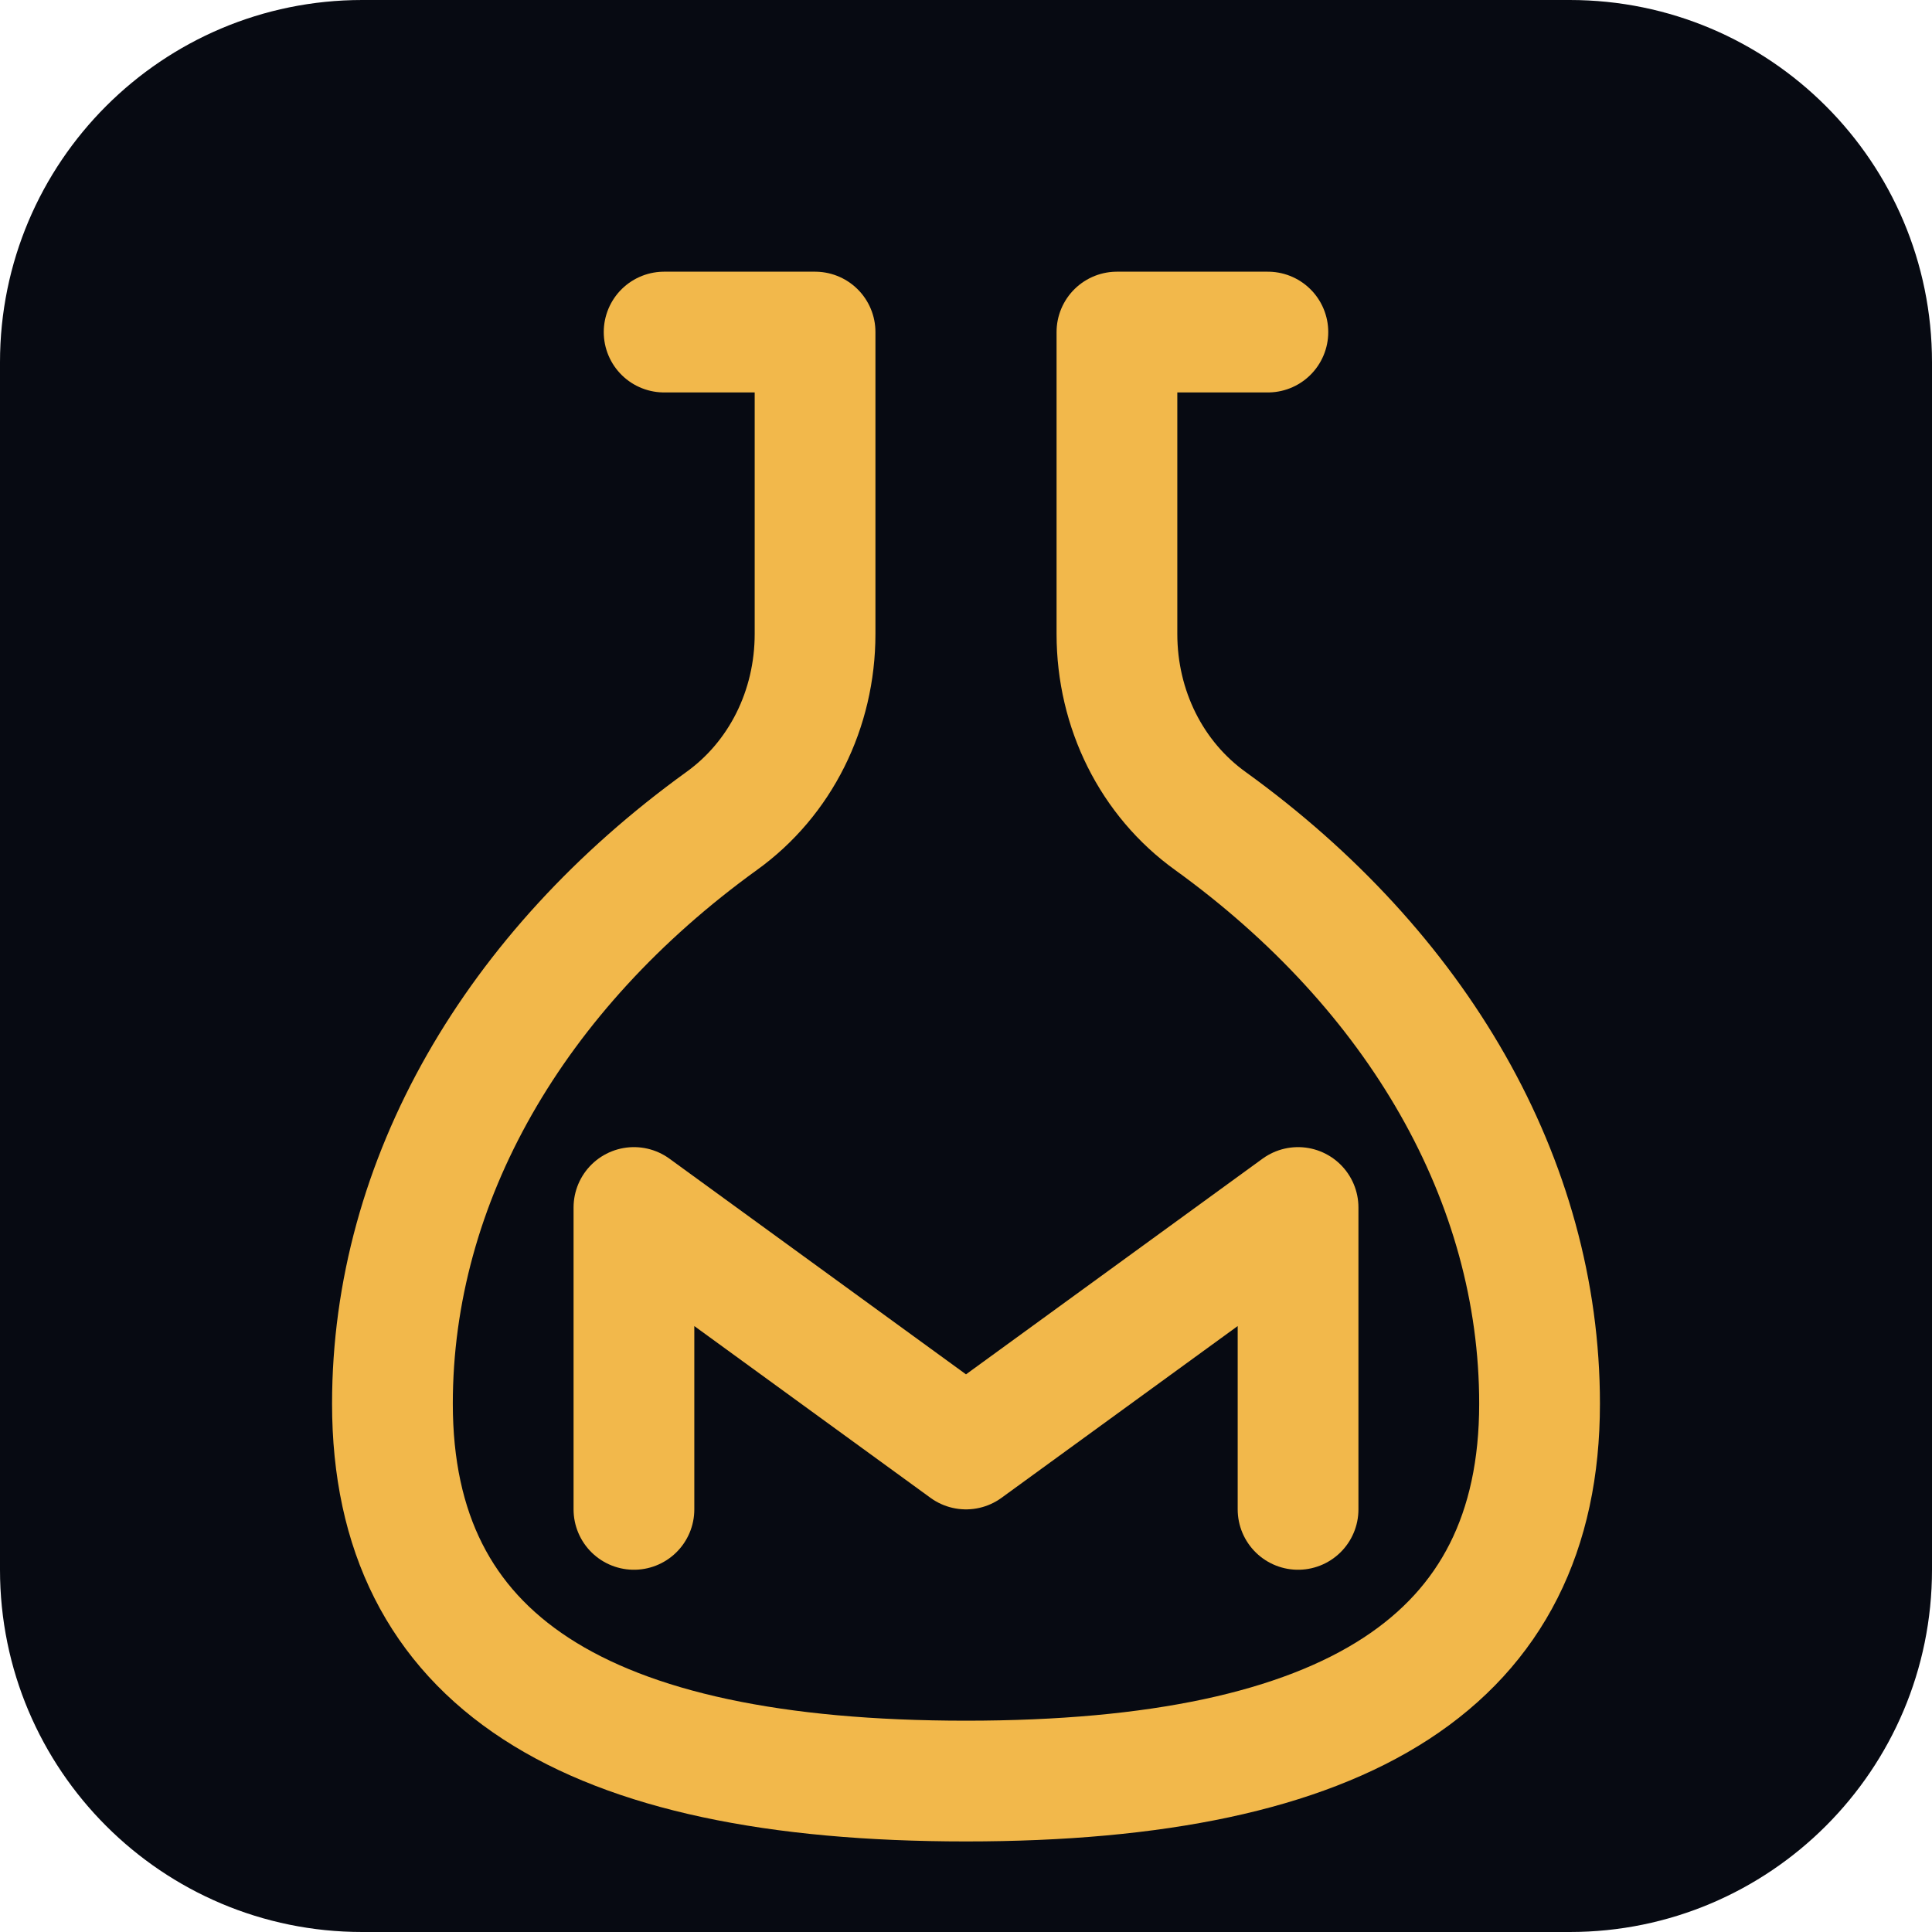
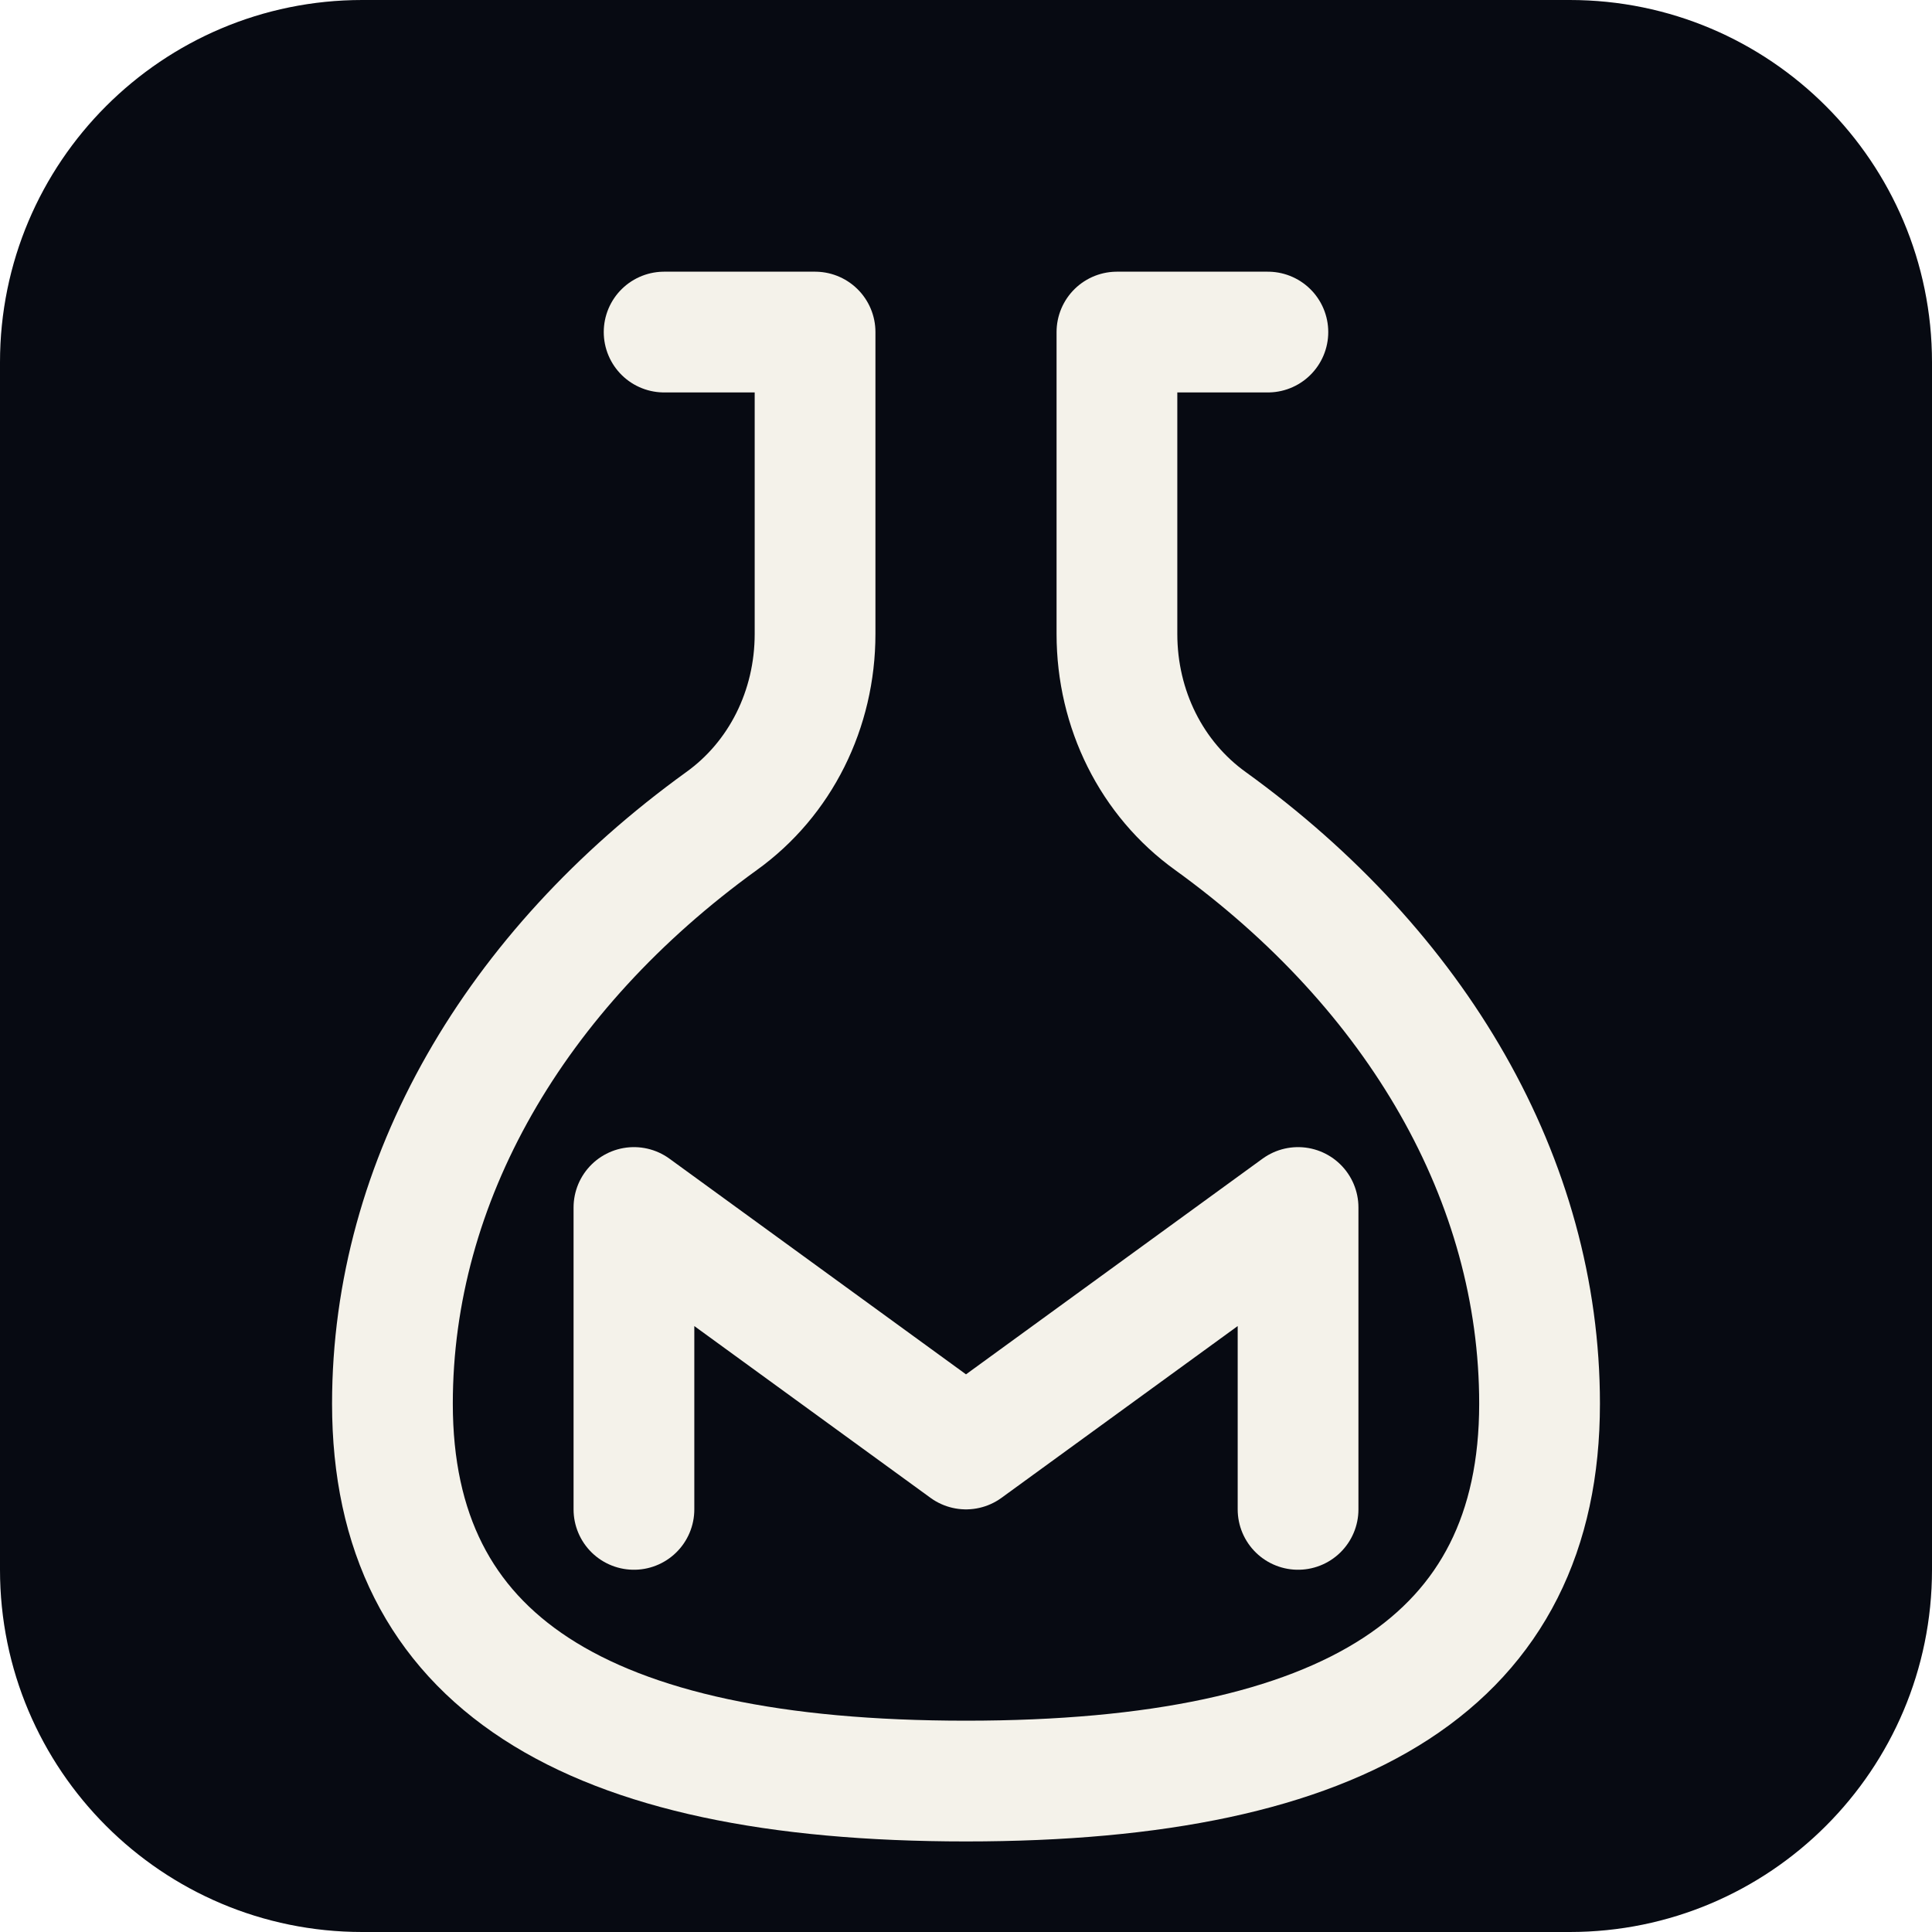
<svg xmlns="http://www.w3.org/2000/svg" viewBox="0 0 128 128">
  <rect width="128" height="128" rx="24" fill="#070A12" />
-   <path d="M44 22h10v20c0 5-2.3 9.6-6.2 12.4C34.1 64.3 26 78.2 26 93c0 17 12.7 25 38 25s38-8 38-25c0-14.8-8.1-28.7-21.8-38.6C76.3 51.6 74 47 74 42V22h10" fill="none" stroke="#F2B84B" stroke-width="8" stroke-linecap="round" stroke-linejoin="round" />
-   <path d="M42 100V80l22 16 22-16v20" fill="none" stroke="#F2B84B" stroke-width="8" stroke-linecap="round" stroke-linejoin="round" />
+   <path d="M44 22h10v20c0 5-2.3 9.6-6.2 12.4C34.1 64.3 26 78.2 26 93c0 17 12.7 25 38 25s38-8 38-25c0-14.8-8.1-28.7-21.8-38.6C76.3 51.6 74 47 74 42V22h10" fill="none" stroke="#F4F2EA" stroke-width="8" stroke-linecap="round" stroke-linejoin="round" />
+   <path d="M42 100V80l22 16 22-16v20" fill="none" stroke="#F4F2EA" stroke-width="8" stroke-linecap="round" stroke-linejoin="round" />
</svg>
